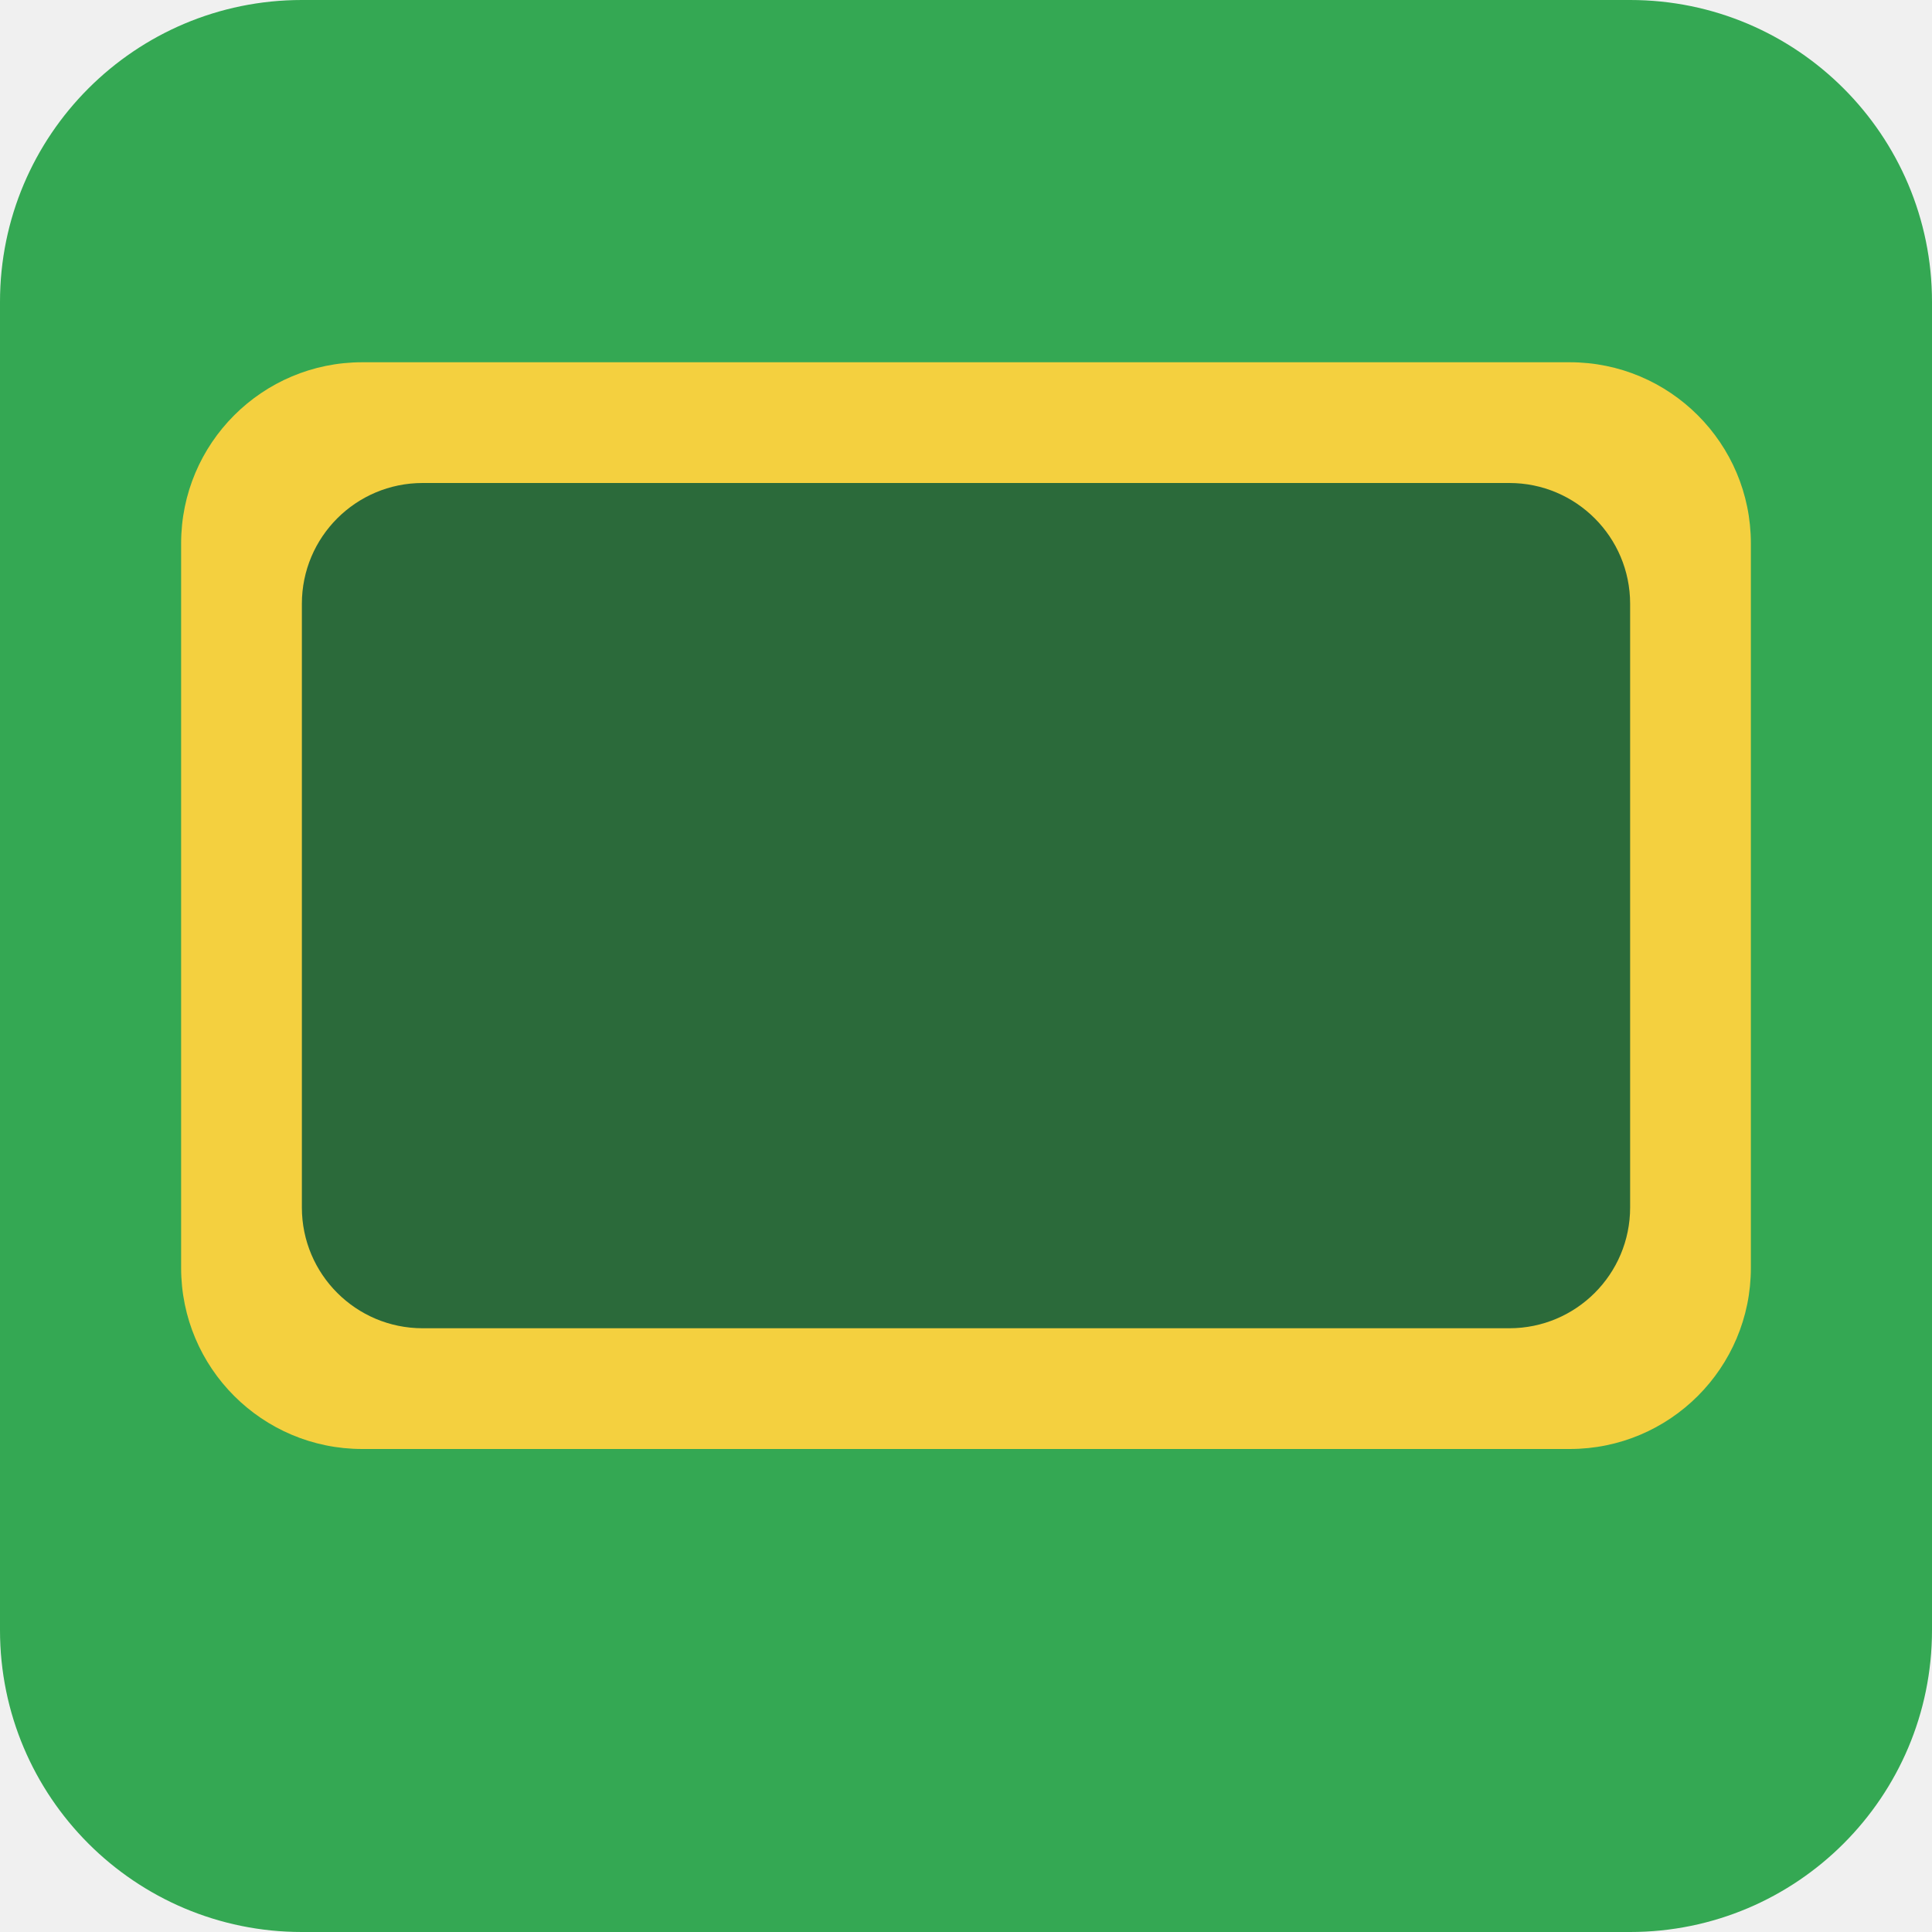
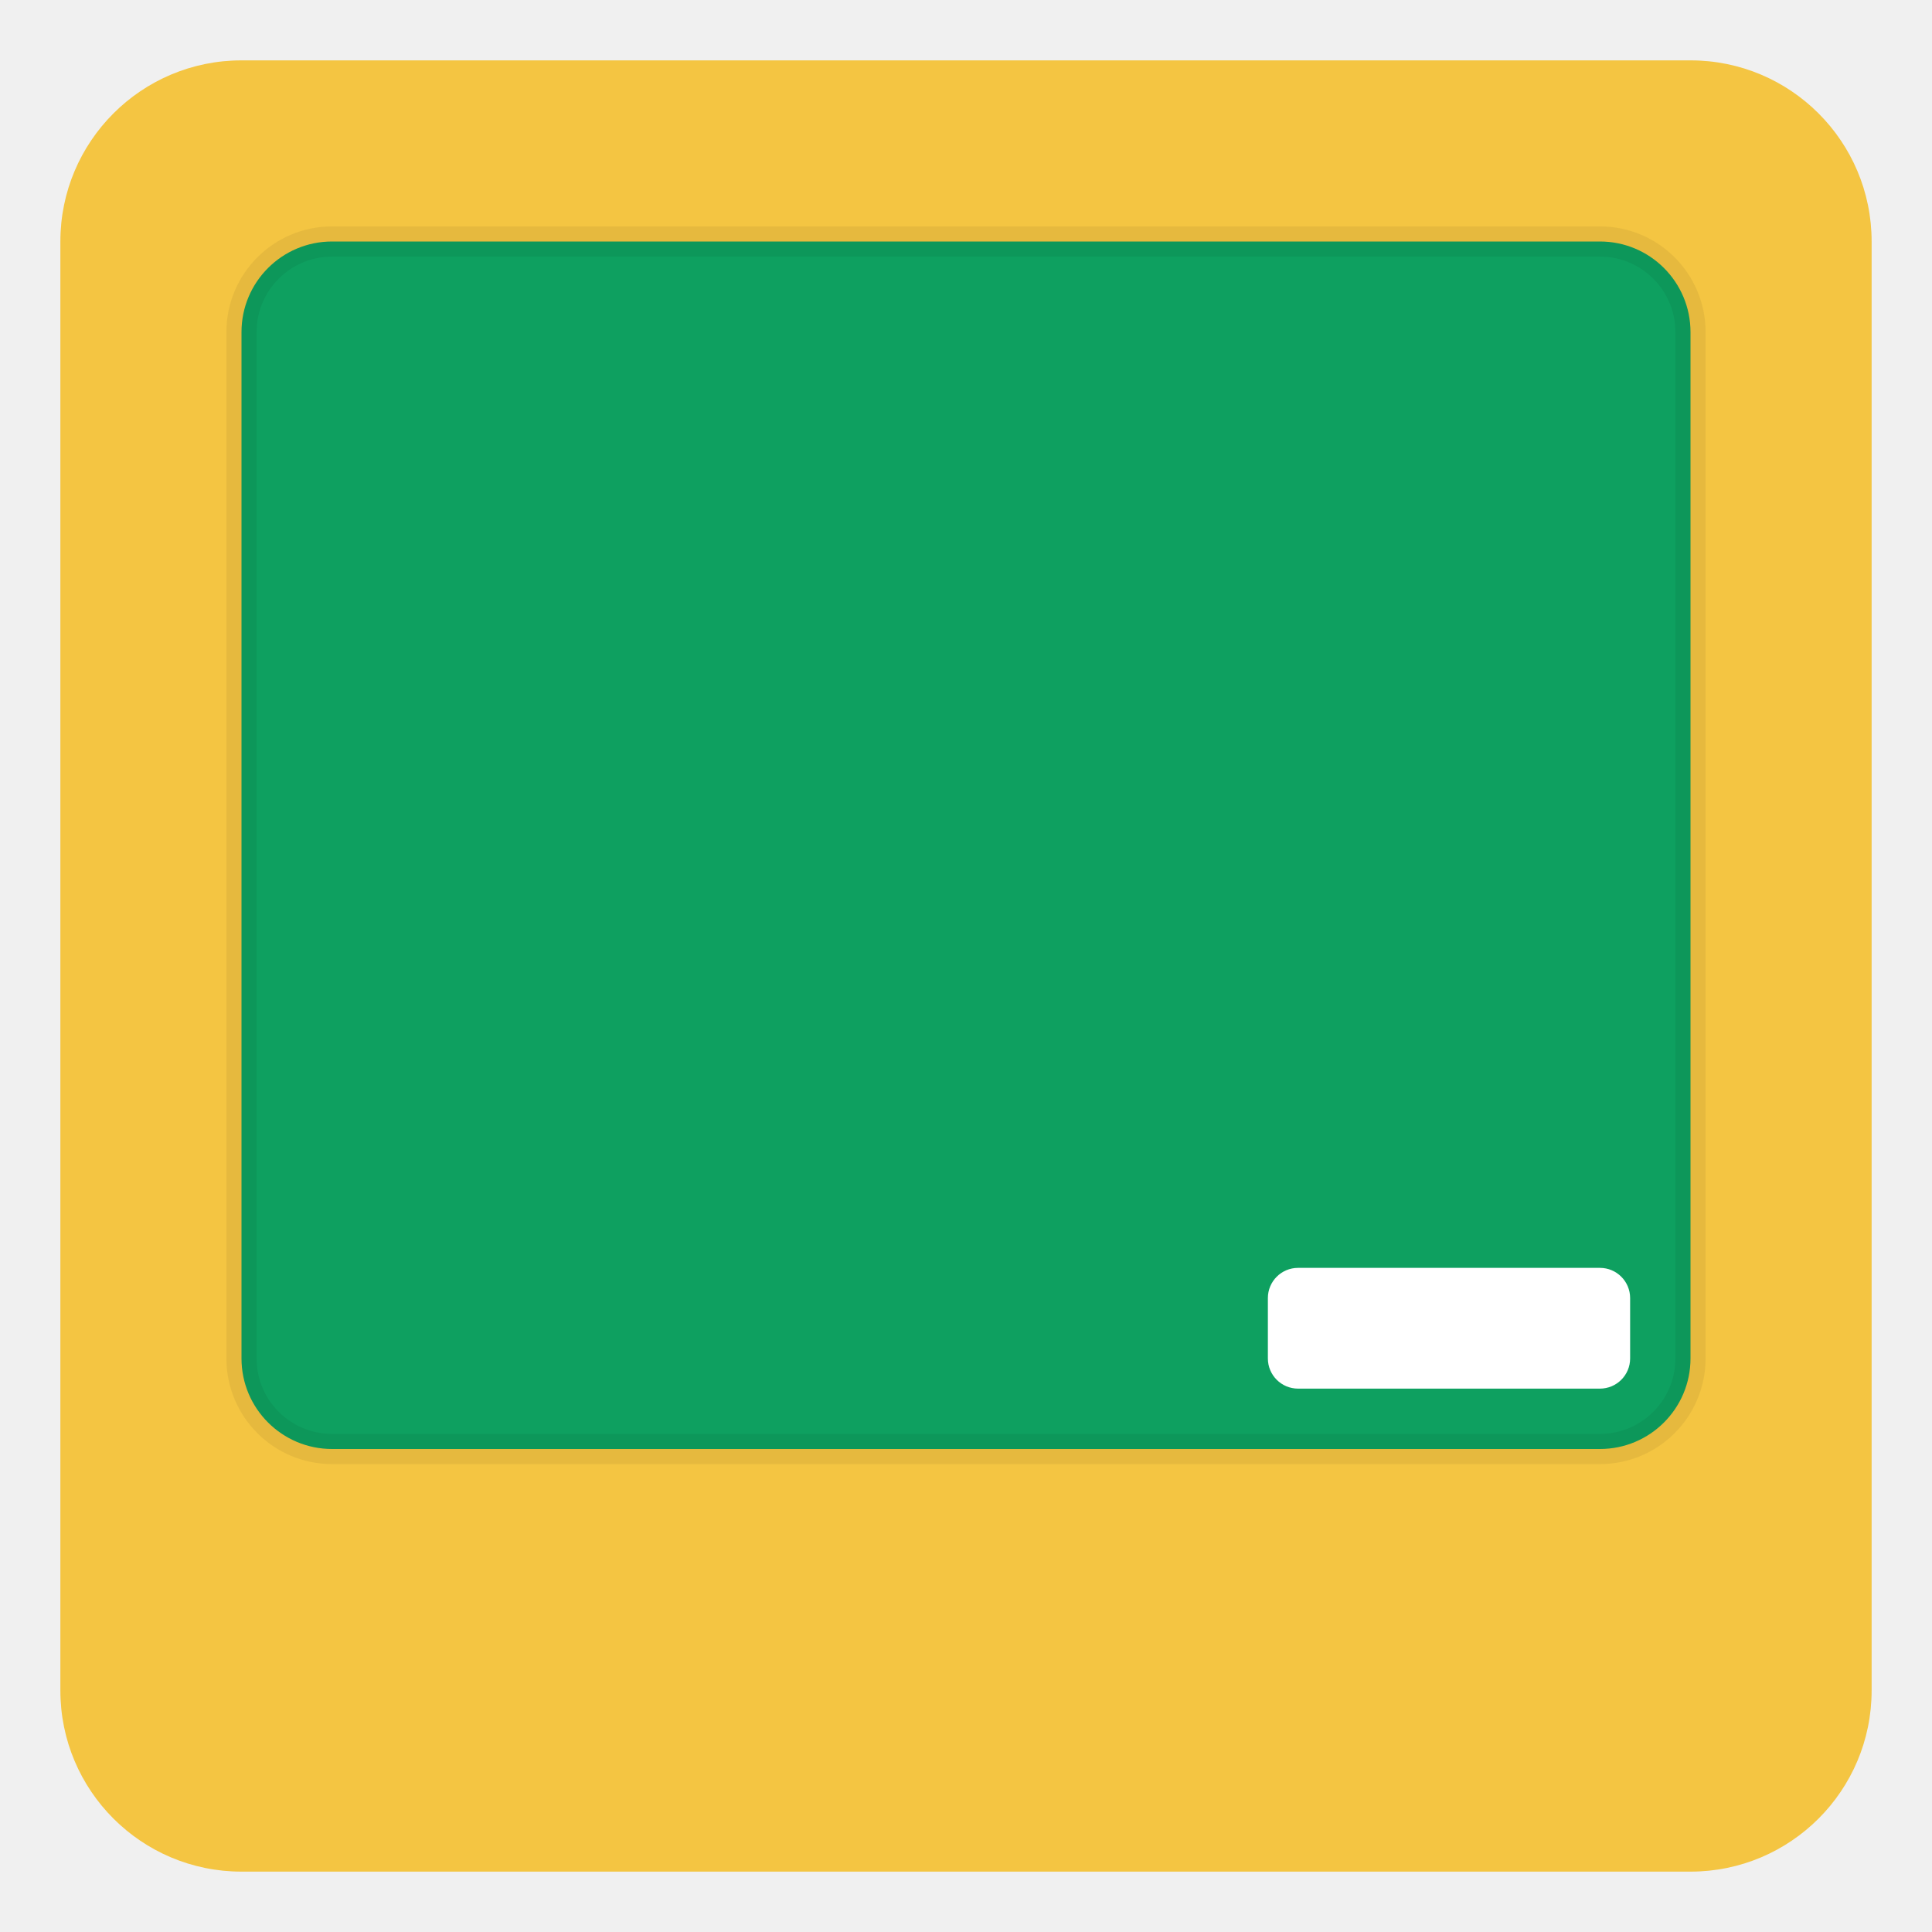
<svg xmlns="http://www.w3.org/2000/svg" viewBox="0 0 64 64">
-   <rect width="64" height="64" rx="10" ry="10" fill="#34A853" />
-   <rect x="6" y="12" width="52" height="36" rx="6" fill="#f4d03f" />
-   <rect x="10" y="16" width="44" height="28" rx="4" fill="#2b6a3a" />
+   <rect x="2" y="2" width="60" height="60" rx="6" fill="#F4C542" />
+   <rect x="8" y="8" width="48" height="40" rx="3" fill="#0EA060" />
+   <rect x="42" y="42" width="12" height="4" rx="1" fill="#FFFFFF" />
+   <rect x="8" y="8" width="48" height="40" rx="3" fill="none" stroke="#000000" stroke-opacity="0.06" />
</svg>
